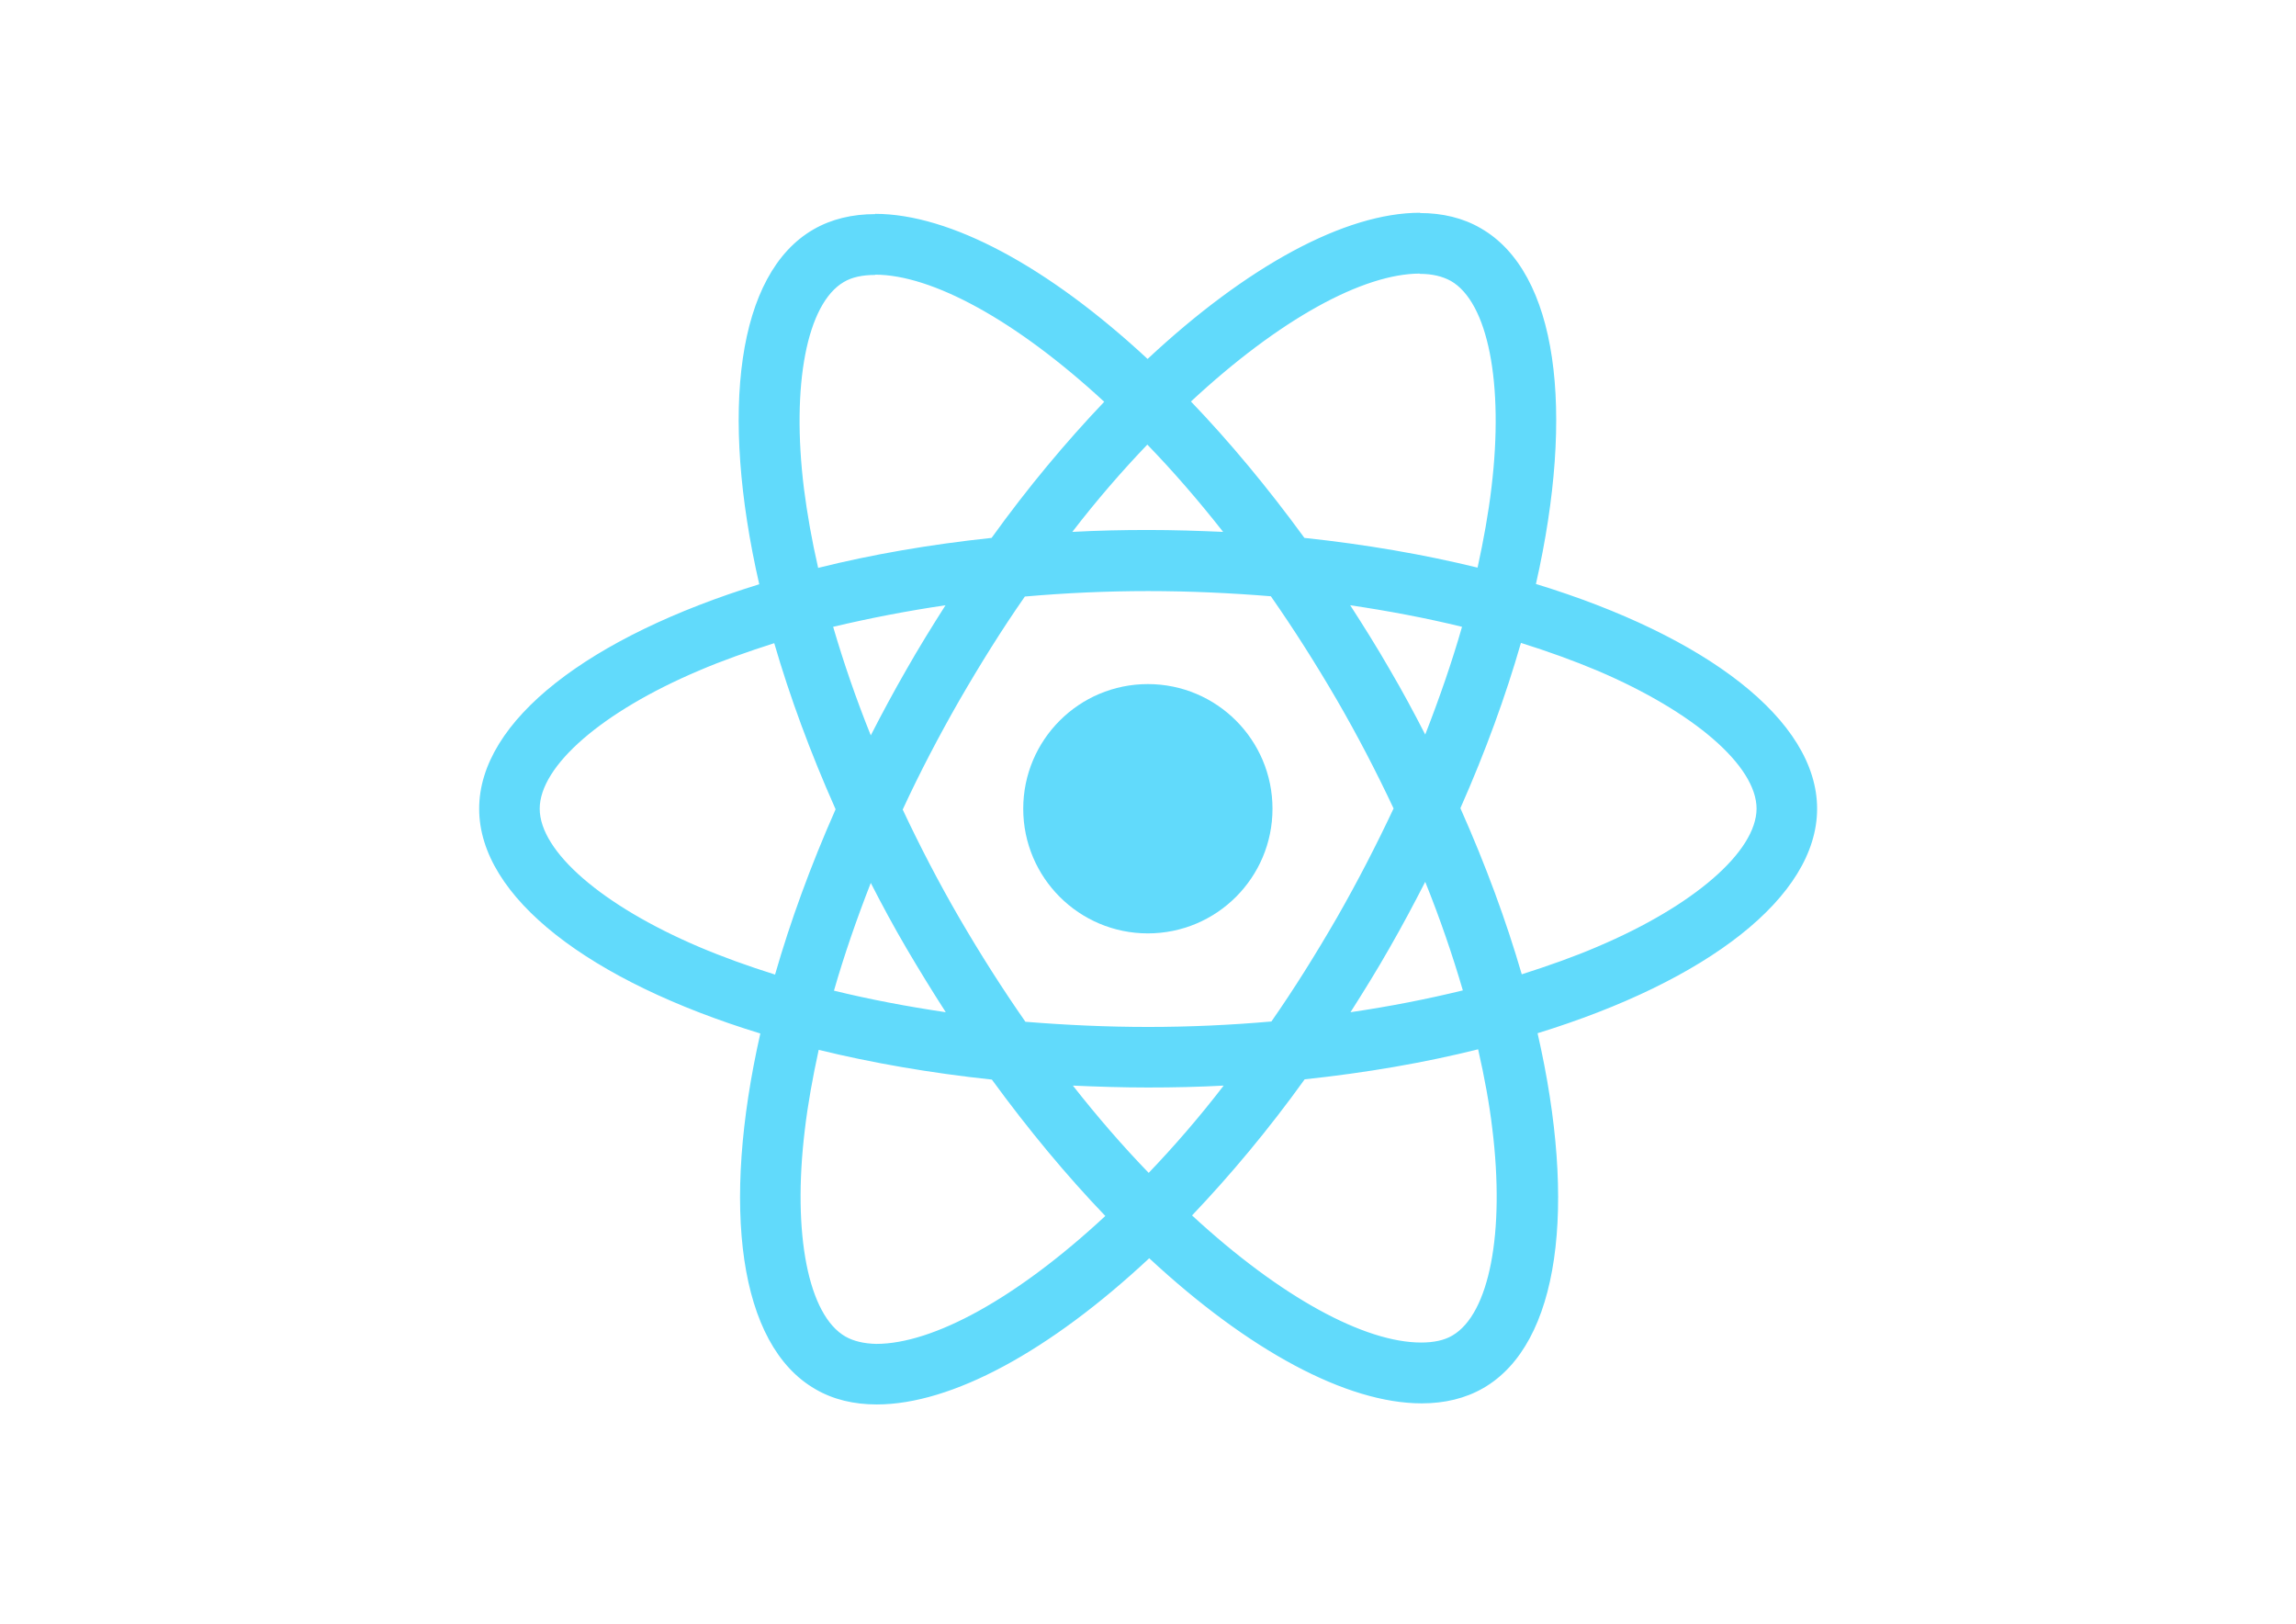
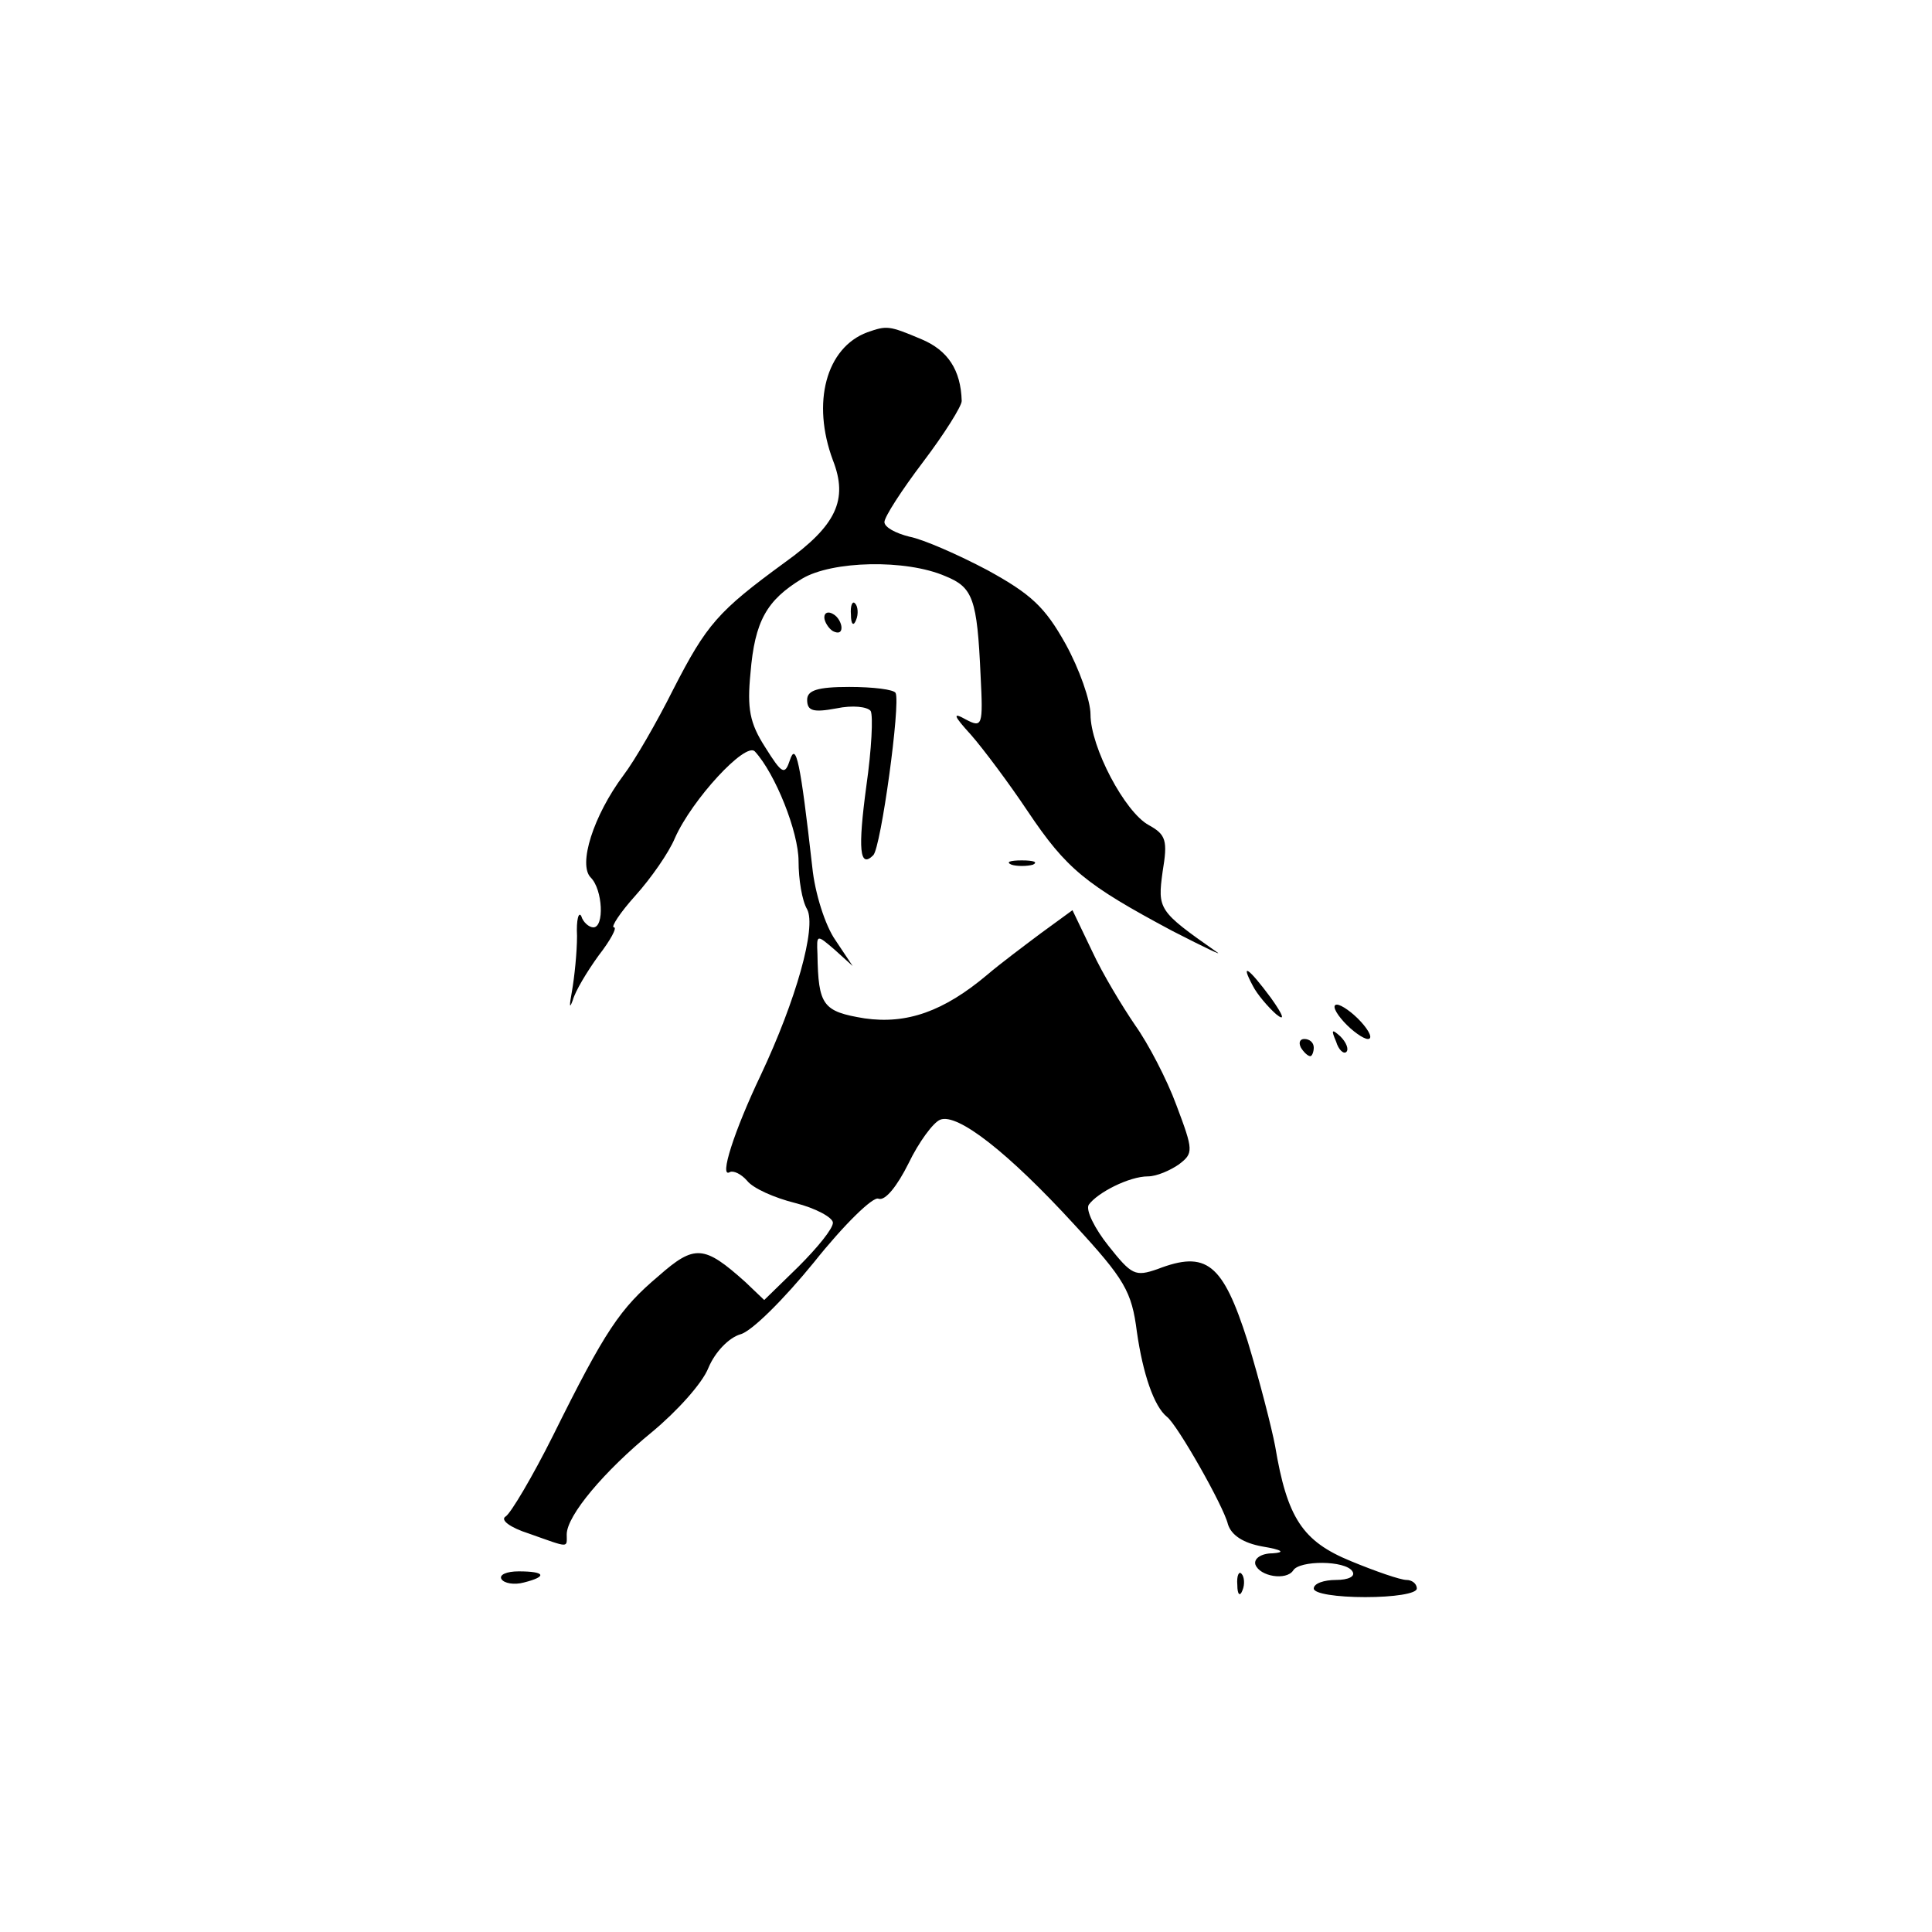
- <svg xmlns="http://www.w3.org/2000/svg" viewBox="0 0 841.9 595.3">
-   <g fill="#61DAFB">
-     <path d="M666.3 296.5c0-32.5-40.7-63.3-103.1-82.4 14.4-63.6 8-114.2-20.2-130.4-6.5-3.8-14.1-5.6-22.4-5.6v22.3c4.6 0 8.3.9 11.4 2.6 13.6 7.8 19.5 37.5 14.9 75.7-1.1 9.4-2.9 19.3-5.1 29.4-19.6-4.8-41-8.5-63.5-10.9-13.5-18.5-27.5-35.3-41.6-50 32.6-30.3 63.2-46.9 84-46.9V78c-27.5 0-63.5 19.6-99.9 53.6-36.4-33.8-72.4-53.2-99.9-53.2v22.3c20.7 0 51.4 16.5 84 46.6-14 14.7-28 31.4-41.3 49.9-22.6 2.4-44 6.1-63.6 11-2.3-10-4-19.7-5.2-29-4.7-38.2 1.1-67.9 14.6-75.8 3-1.8 6.9-2.6 11.5-2.6V78.5c-8.4 0-16 1.8-22.6 5.6-28.1 16.2-34.4 66.7-19.9 130.1-62.2 19.2-102.7 49.9-102.7 82.3 0 32.5 40.7 63.3 103.1 82.4-14.4 63.6-8 114.2 20.2 130.4 6.5 3.8 14.1 5.6 22.5 5.6 27.5 0 63.5-19.6 99.9-53.6 36.4 33.8 72.4 53.2 99.9 53.2 8.4 0 16-1.8 22.6-5.6 28.1-16.2 34.4-66.7 19.9-130.1 62-19.1 102.5-49.9 102.5-82.3zm-130.2-66.7c-3.7 12.9-8.3 26.2-13.5 39.5-4.1-8-8.4-16-13.1-24-4.6-8-9.5-15.8-14.4-23.4 14.2 2.1 27.9 4.7 41 7.9zm-45.8 106.5c-7.8 13.5-15.8 26.3-24.1 38.2-14.9 1.3-30 2-45.2 2-15.1 0-30.2-.7-45-1.9-8.3-11.9-16.4-24.6-24.2-38-7.6-13.1-14.5-26.4-20.8-39.8 6.2-13.4 13.2-26.8 20.7-39.9 7.8-13.5 15.8-26.3 24.1-38.2 14.9-1.3 30-2 45.2-2 15.1 0 30.2.7 45 1.9 8.3 11.9 16.4 24.6 24.2 38 7.6 13.1 14.5 26.4 20.8 39.8-6.3 13.4-13.2 26.8-20.7 39.9zm32.3-13c5.4 13.4 10 26.8 13.8 39.8-13.1 3.2-26.9 5.9-41.2 8 4.9-7.7 9.8-15.6 14.4-23.7 4.6-8 8.9-16.1 13-24.1zM421.2 430c-9.3-9.6-18.6-20.3-27.8-32 9 .4 18.2.7 27.5.7 9.4 0 18.7-.2 27.8-.7-9 11.7-18.3 22.4-27.5 32zm-74.4-58.9c-14.2-2.1-27.9-4.7-41-7.9 3.7-12.9 8.3-26.2 13.5-39.5 4.1 8 8.4 16 13.1 24 4.7 8 9.5 15.8 14.4 23.4zM420.7 163c9.3 9.6 18.6 20.3 27.8 32-9-.4-18.2-.7-27.5-.7-9.4 0-18.7.2-27.8.7 9-11.7 18.3-22.4 27.5-32zm-74 58.9c-4.9 7.7-9.8 15.6-14.4 23.7-4.6 8-8.9 16-13 24-5.4-13.4-10-26.8-13.8-39.8 13.1-3.1 26.9-5.8 41.2-7.9zm-90.5 125.2c-35.4-15.1-58.3-34.9-58.3-50.6 0-15.7 22.9-35.6 58.3-50.6 8.6-3.7 18-7 27.7-10.1 5.7 19.6 13.2 40 22.5 60.9-9.2 20.8-16.6 41.1-22.2 60.6-9.9-3.1-19.3-6.5-28-10.2zM310 490c-13.6-7.8-19.5-37.5-14.9-75.7 1.1-9.4 2.9-19.3 5.1-29.4 19.6 4.8 41 8.5 63.5 10.9 13.5 18.5 27.5 35.3 41.6 50-32.6 30.3-63.2 46.9-84 46.9-4.5-.1-8.3-1-11.3-2.7zm237.2-76.2c4.7 38.2-1.1 67.9-14.6 75.8-3 1.8-6.9 2.6-11.5 2.6-20.7 0-51.4-16.5-84-46.6 14-14.7 28-31.4 41.3-49.9 22.6-2.4 44-6.1 63.6-11 2.3 10.1 4.1 19.8 5.2 29.1zm38.5-66.7c-8.6 3.7-18 7-27.7 10.1-5.7-19.6-13.2-40-22.5-60.9 9.2-20.8 16.6-41.1 22.2-60.6 9.9 3.1 19.3 6.5 28.1 10.2 35.4 15.1 58.3 34.9 58.3 50.6-.1 15.7-23 35.6-58.4 50.6zM320.8 78.4z" />
-     <circle cx="420.9" cy="296.5" r="45.7" />
-     <path d="M520.5 78.1z" />
+ <svg xmlns="http://www.w3.org/2000/svg" version="1.0" width="225pt" height="225pt" viewBox="0 0 225 225" preserveAspectRatio="xMidYMid meet">
+   <g transform="translate(0,225) scale(0.1,-0.1)" fill="#000000" stroke="none">
+     <path d="M1010 1863 c-48 -18 -65 -82 -40 -149 18 -46 4 -76 -56 -119 -78 -57 -91 -72 -130 -148 -19 -38 -45 -83 -58 -100 -35 -47 -53 -104 -38 -119 14 -14 16 -58 3 -58 -5 0 -12 6 -14 13 -3 6 -6 -4 -5 -23 0 -19 -3 -48 -6 -65 -3 -16 -3 -21 1 -10 3 11 17 34 30 52 14 18 22 33 18 33 -4 0 7 17 25 37 18 20 39 50 46 67 20 45 82 112 93 101 24 -26 51 -94 51 -128 0 -21 4 -46 10 -56 11 -21 -13 -106 -54 -193 -31 -65 -49 -121 -36 -113 4 2 13 -2 20 -10 7 -9 32 -20 56 -26 24 -6 44 -17 44 -23 0 -7 -18 -29 -40 -51 l-40 -39 -22 21 c-48 43 -59 44 -101 7 -45 -38 -62 -63 -123 -186 -24 -48 -49 -90 -55 -94 -7 -4 5 -13 27 -20 48 -17 44 -17 44 -1 0 22 44 74 99 119 29 24 59 57 66 75 8 19 24 35 37 39 13 3 51 41 86 84 35 44 69 77 75 74 8 -3 22 15 35 41 12 25 29 48 37 51 20 8 79 -38 156 -122 59 -64 67 -78 73 -125 7 -49 20 -87 35 -99 12 -9 66 -104 71 -125 4 -13 18 -22 40 -26 24 -4 27 -7 12 -8 -13 0 -22 -6 -20 -13 5 -14 36 -19 44 -7 7 12 61 12 69 -1 4 -6 -5 -10 -19 -10 -14 0 -26 -4 -26 -10 0 -6 27 -10 60 -10 33 0 60 4 60 10 0 6 -6 10 -12 10 -7 0 -36 10 -65 22 -56 23 -74 50 -88 134 -4 21 -18 76 -32 122 -29 91 -48 106 -105 84 -26 -9 -30 -7 -57 27 -16 20 -27 42 -23 48 10 14 47 33 69 33 10 0 26 7 36 14 17 13 17 16 -3 69 -11 30 -33 72 -48 93 -15 22 -38 60 -50 86 l-23 48 -37 -27 c-20 -15 -48 -36 -62 -48 -51 -43 -94 -58 -143 -51 -49 8 -54 15 -55 75 -1 23 -1 23 20 5 l21 -19 -20 30 c-12 17 -24 55 -27 85 -14 124 -19 146 -26 125 -6 -18 -9 -17 -29 15 -18 28 -21 45 -17 86 5 61 19 85 60 110 35 21 121 23 167 3 32 -13 37 -26 41 -116 3 -58 2 -61 -17 -51 -16 9 -15 5 6 -18 14 -16 44 -56 66 -89 45 -67 67 -85 168 -139 39 -20 62 -31 51 -24 -67 47 -68 49 -62 93 6 36 4 43 -16 54 -28 15 -68 91 -68 129 0 16 -13 53 -29 82 -24 43 -40 58 -91 86 -34 18 -75 36 -91 39 -16 4 -29 11 -29 17 0 6 20 37 45 70 25 33 45 65 45 71 -1 36 -16 59 -47 72 -38 16 -40 16 -63 8z" />
+     <path d="M991 1534 c0 -11 3 -14 6 -6 3 7 2 16 -1 19 -3 4 -6 -2 -5 -13z" />
+     <path d="M960 1531 c0 -5 5 -13 10 -16 6 -3 10 -2 10 4 0 5 -4 13 -10 16 -5 3 -10 2 -10 -4z" />
+     <path d="M940 1435 c0 -13 7 -15 34 -10 19 4 36 2 40 -3 3 -6 1 -45 -5 -87 -10 -74 -8 -97 8 -81 9 9 32 177 26 189 -2 4 -26 7 -54 7 -37 0 -49 -4 -49 -15z" />
+     <path d="M1178 1243 c6 -2 18 -2 25 0 6 3 1 5 -13 5 -14 0 -19 -2 -12 -5z" />
+     <path d="M1459 1102 c5 -10 18 -25 27 -33 11 -9 9 -2 -6 19 -26 35 -36 42 -21 14z" />
+     <path d="M1565 1060 c10 -11 23 -20 28 -20 6 0 2 9 -8 20 -10 11 -23 20 -28 20 -6 0 -2 -9 8 -20z" />
+     <path d="M1556 1037 c3 -10 9 -15 12 -12 3 3 0 11 -7 18 -10 9 -11 8 -5 -6z" />
+     <path d="M1515 1030 c3 -5 8 -10 11 -10 2 0 4 5 4 10 0 6 -5 10 -11 10 -5 0 -7 -4 -4 -10z" />
+     <path d="M584 411 c3 -5 15 -7 26 -4 28 7 25 13 -6 13 -14 0 -23 -4 -20 -9z" />
+     <path d="M1441 404 c0 -11 3 -14 6 -6 3 7 2 16 -1 19 -3 4 -6 -2 -5 -13z" />
  </g>
</svg>
